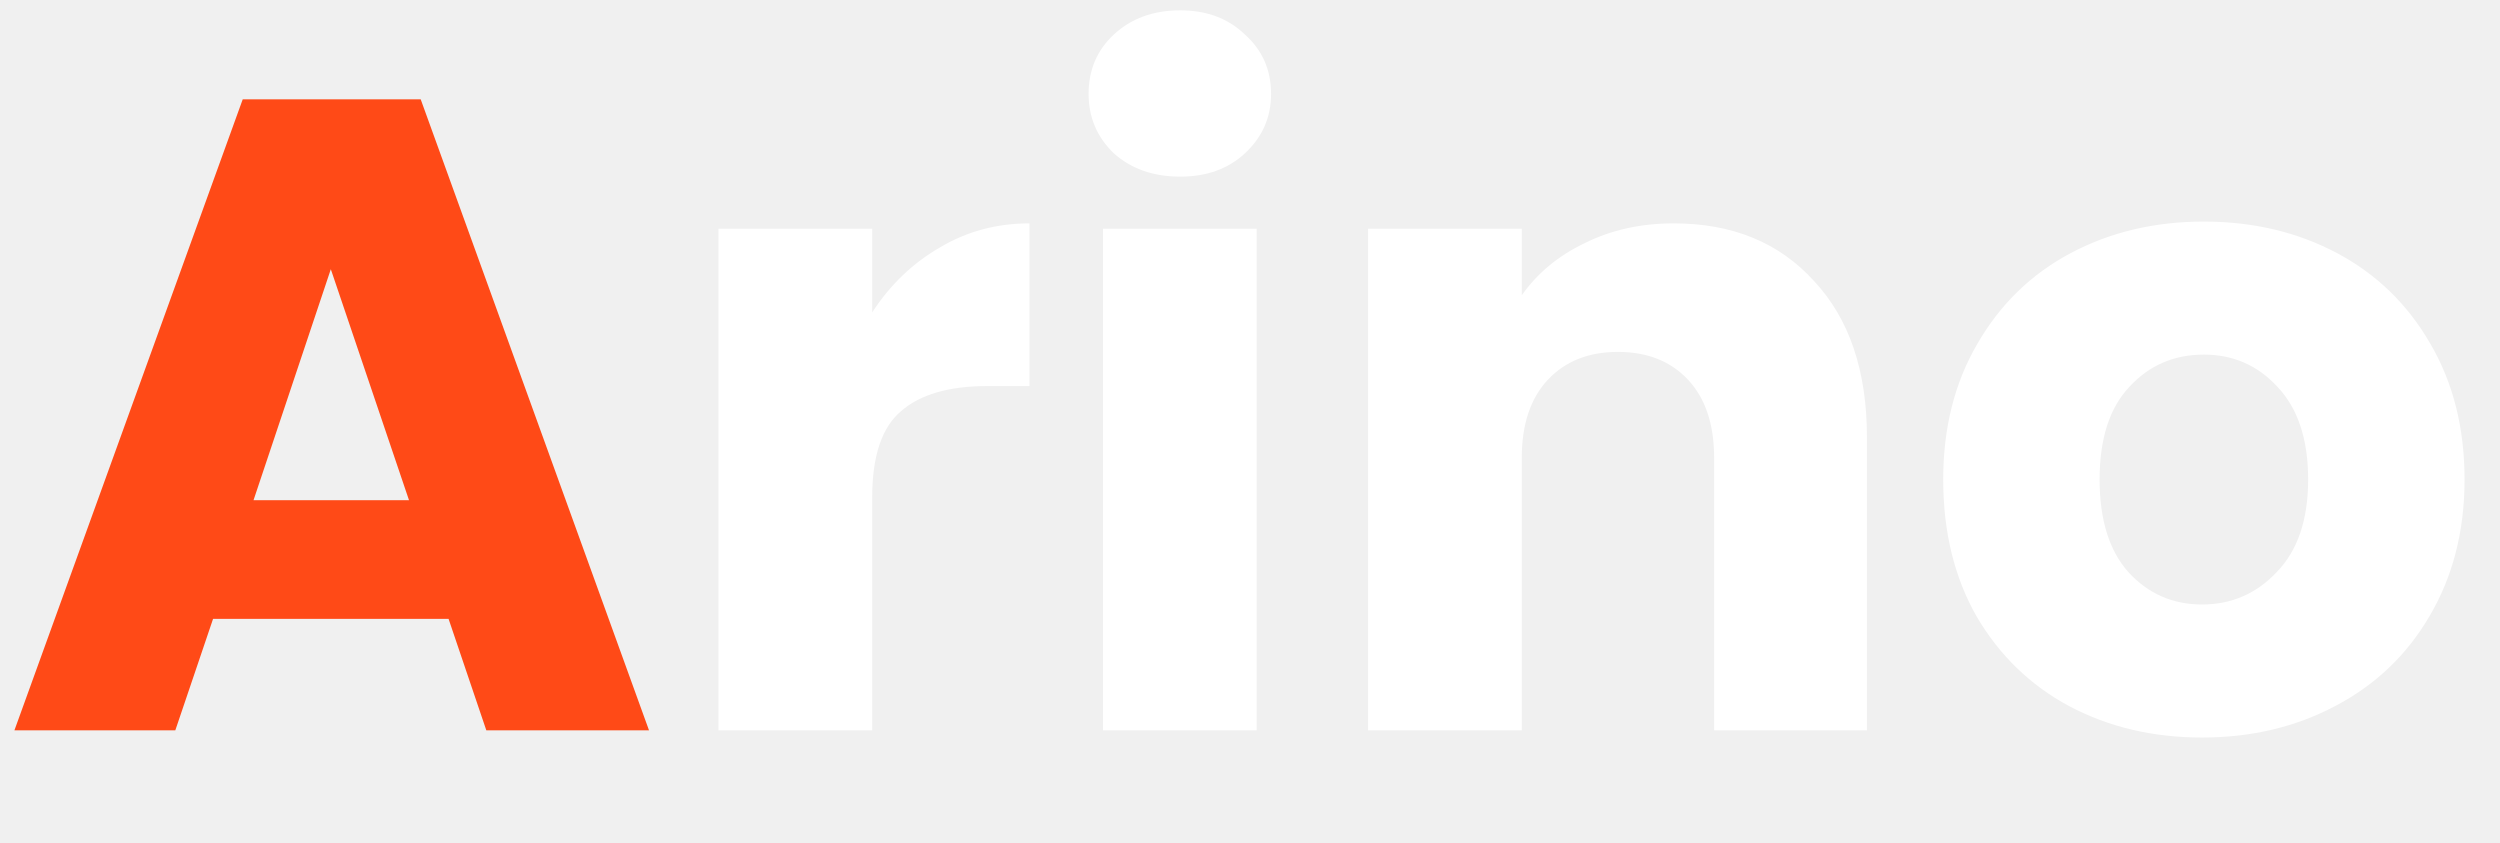
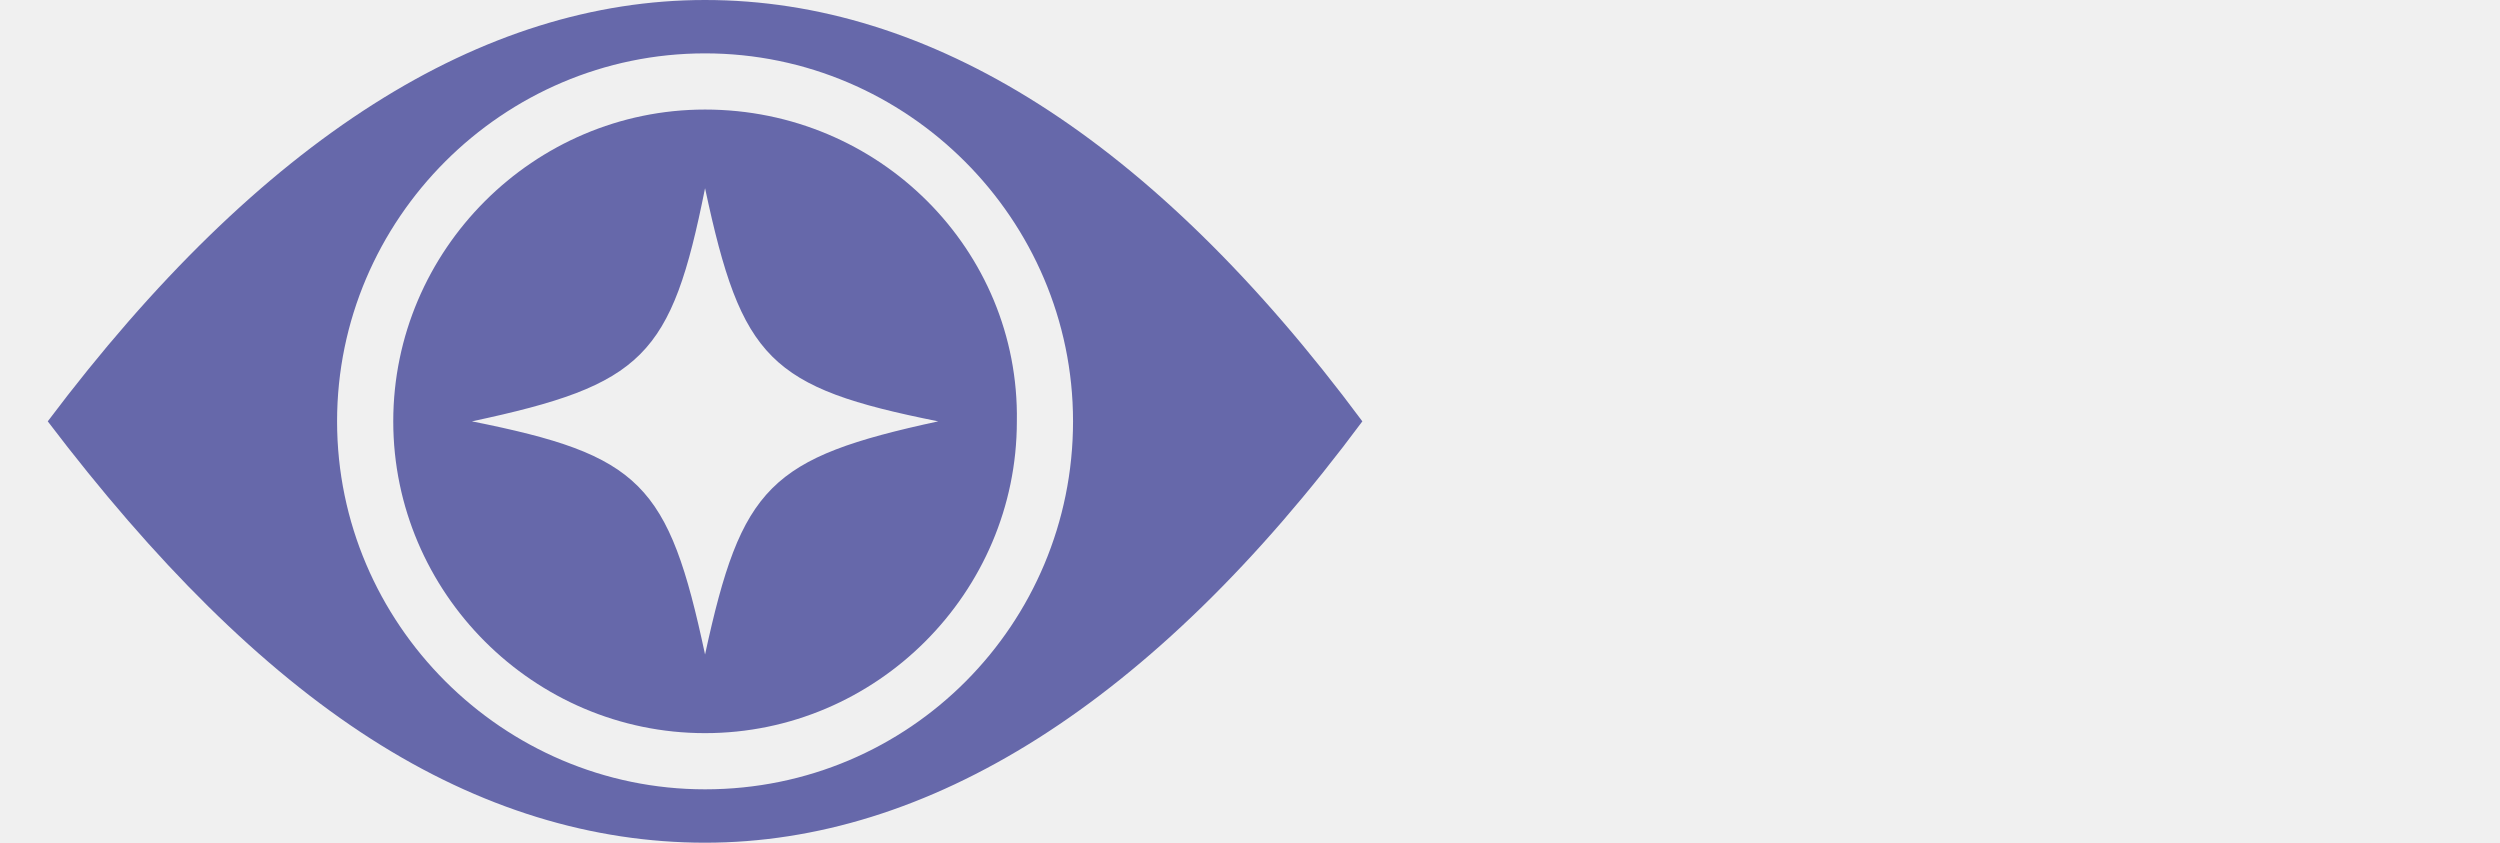
- <svg xmlns="http://www.w3.org/2000/svg" width="89" height="30" viewBox="0 0 89 30" fill="none">
-   <path d="M15.969 22.032H7.585L6.241 26H0.513L8.641 3.536H14.977L23.105 26H17.313L15.969 22.032ZM14.561 17.808L11.777 9.584L9.025 17.808H14.561Z" fill="#FF4A17" />
-   <path d="M31.05 11.12C31.69 10.139 32.49 9.371 33.45 8.816C34.41 8.24 35.477 7.952 36.65 7.952V13.744H35.146C33.781 13.744 32.757 14.043 32.074 14.64C31.392 15.216 31.05 16.24 31.05 17.712V26H25.578V8.144H31.05V11.12ZM42.018 6.288C41.058 6.288 40.269 6.011 39.65 5.456C39.053 4.88 38.754 4.176 38.754 3.344C38.754 2.491 39.053 1.787 39.65 1.232C40.269 0.656 41.058 0.368 42.018 0.368C42.957 0.368 43.725 0.656 44.322 1.232C44.941 1.787 45.25 2.491 45.25 3.344C45.25 4.176 44.941 4.88 44.322 5.456C43.725 6.011 42.957 6.288 42.018 6.288ZM44.738 8.144V26H39.266V8.144H44.738ZM59.583 7.952C61.674 7.952 63.338 8.635 64.575 10C65.834 11.344 66.463 13.2 66.463 15.568V26H61.023V16.304C61.023 15.109 60.714 14.181 60.095 13.52C59.477 12.859 58.645 12.528 57.599 12.528C56.554 12.528 55.722 12.859 55.103 13.52C54.485 14.181 54.175 15.109 54.175 16.304V26H48.703V8.144H54.175V10.512C54.73 9.723 55.477 9.104 56.415 8.656C57.354 8.187 58.41 7.952 59.583 7.952ZM78.394 26.256C76.645 26.256 75.066 25.883 73.658 25.136C72.271 24.389 71.173 23.323 70.362 21.936C69.573 20.549 69.178 18.928 69.178 17.072C69.178 15.237 69.583 13.627 70.394 12.24C71.205 10.832 72.314 9.755 73.722 9.008C75.13 8.261 76.709 7.888 78.458 7.888C80.207 7.888 81.786 8.261 83.194 9.008C84.602 9.755 85.711 10.832 86.522 12.24C87.333 13.627 87.738 15.237 87.738 17.072C87.738 18.907 87.322 20.528 86.49 21.936C85.679 23.323 84.559 24.389 83.13 25.136C81.722 25.883 80.143 26.256 78.394 26.256ZM78.394 21.52C79.439 21.52 80.325 21.136 81.05 20.368C81.797 19.6 82.17 18.501 82.17 17.072C82.17 15.643 81.807 14.544 81.082 13.776C80.378 13.008 79.503 12.624 78.458 12.624C77.391 12.624 76.506 13.008 75.802 13.776C75.098 14.523 74.746 15.621 74.746 17.072C74.746 18.501 75.087 19.6 75.77 20.368C76.474 21.136 77.349 21.52 78.394 21.52Z" fill="white" />
+ <svg xmlns="http://www.w3.org/2000/svg" id="Layer_1" width="89" height="30" viewBox="0 0 89 30">
+   <defs>
+     <style>.cls-1{fill:#6668aa;stroke-width:0px;}</style>
+   </defs>
+   <path class="cls-1" d="m25.1,3.9c-6.1,0-11.1,5-11.1,11.1s5,11.1,11.1,11.1,11.1-5,11.1-11.1c.1-6.1-4.9-11.1-11.1-11.1Zm0,19.4c-1.3-6.1-2.3-7.1-8.3-8.3,6.1-1.3,7.1-2.3,8.3-8.3,1.3,6.1,2.3,7.1,8.3,8.3-6,1.3-7,2.3-8.3,8.3Z" />
+   <path class="cls-1" d="m25.1,0C17.2,0,9.3,4.9,1.7,15c3.8,5,7.6,8.8,11.5,11.3,3.9,2.5,7.9,3.7,11.9,3.7,7.9,0,15.9-4.9,23.4-15C41,4.9,33.1,0,25.1,0Zm0,28.1c-7.2,0-13.1-5.9-13.1-13.1S17.9,1.9,25.1,1.9s13.1,5.9,13.1,13.1-5.8,13.1-13.1,13.1Z" />
</svg>
